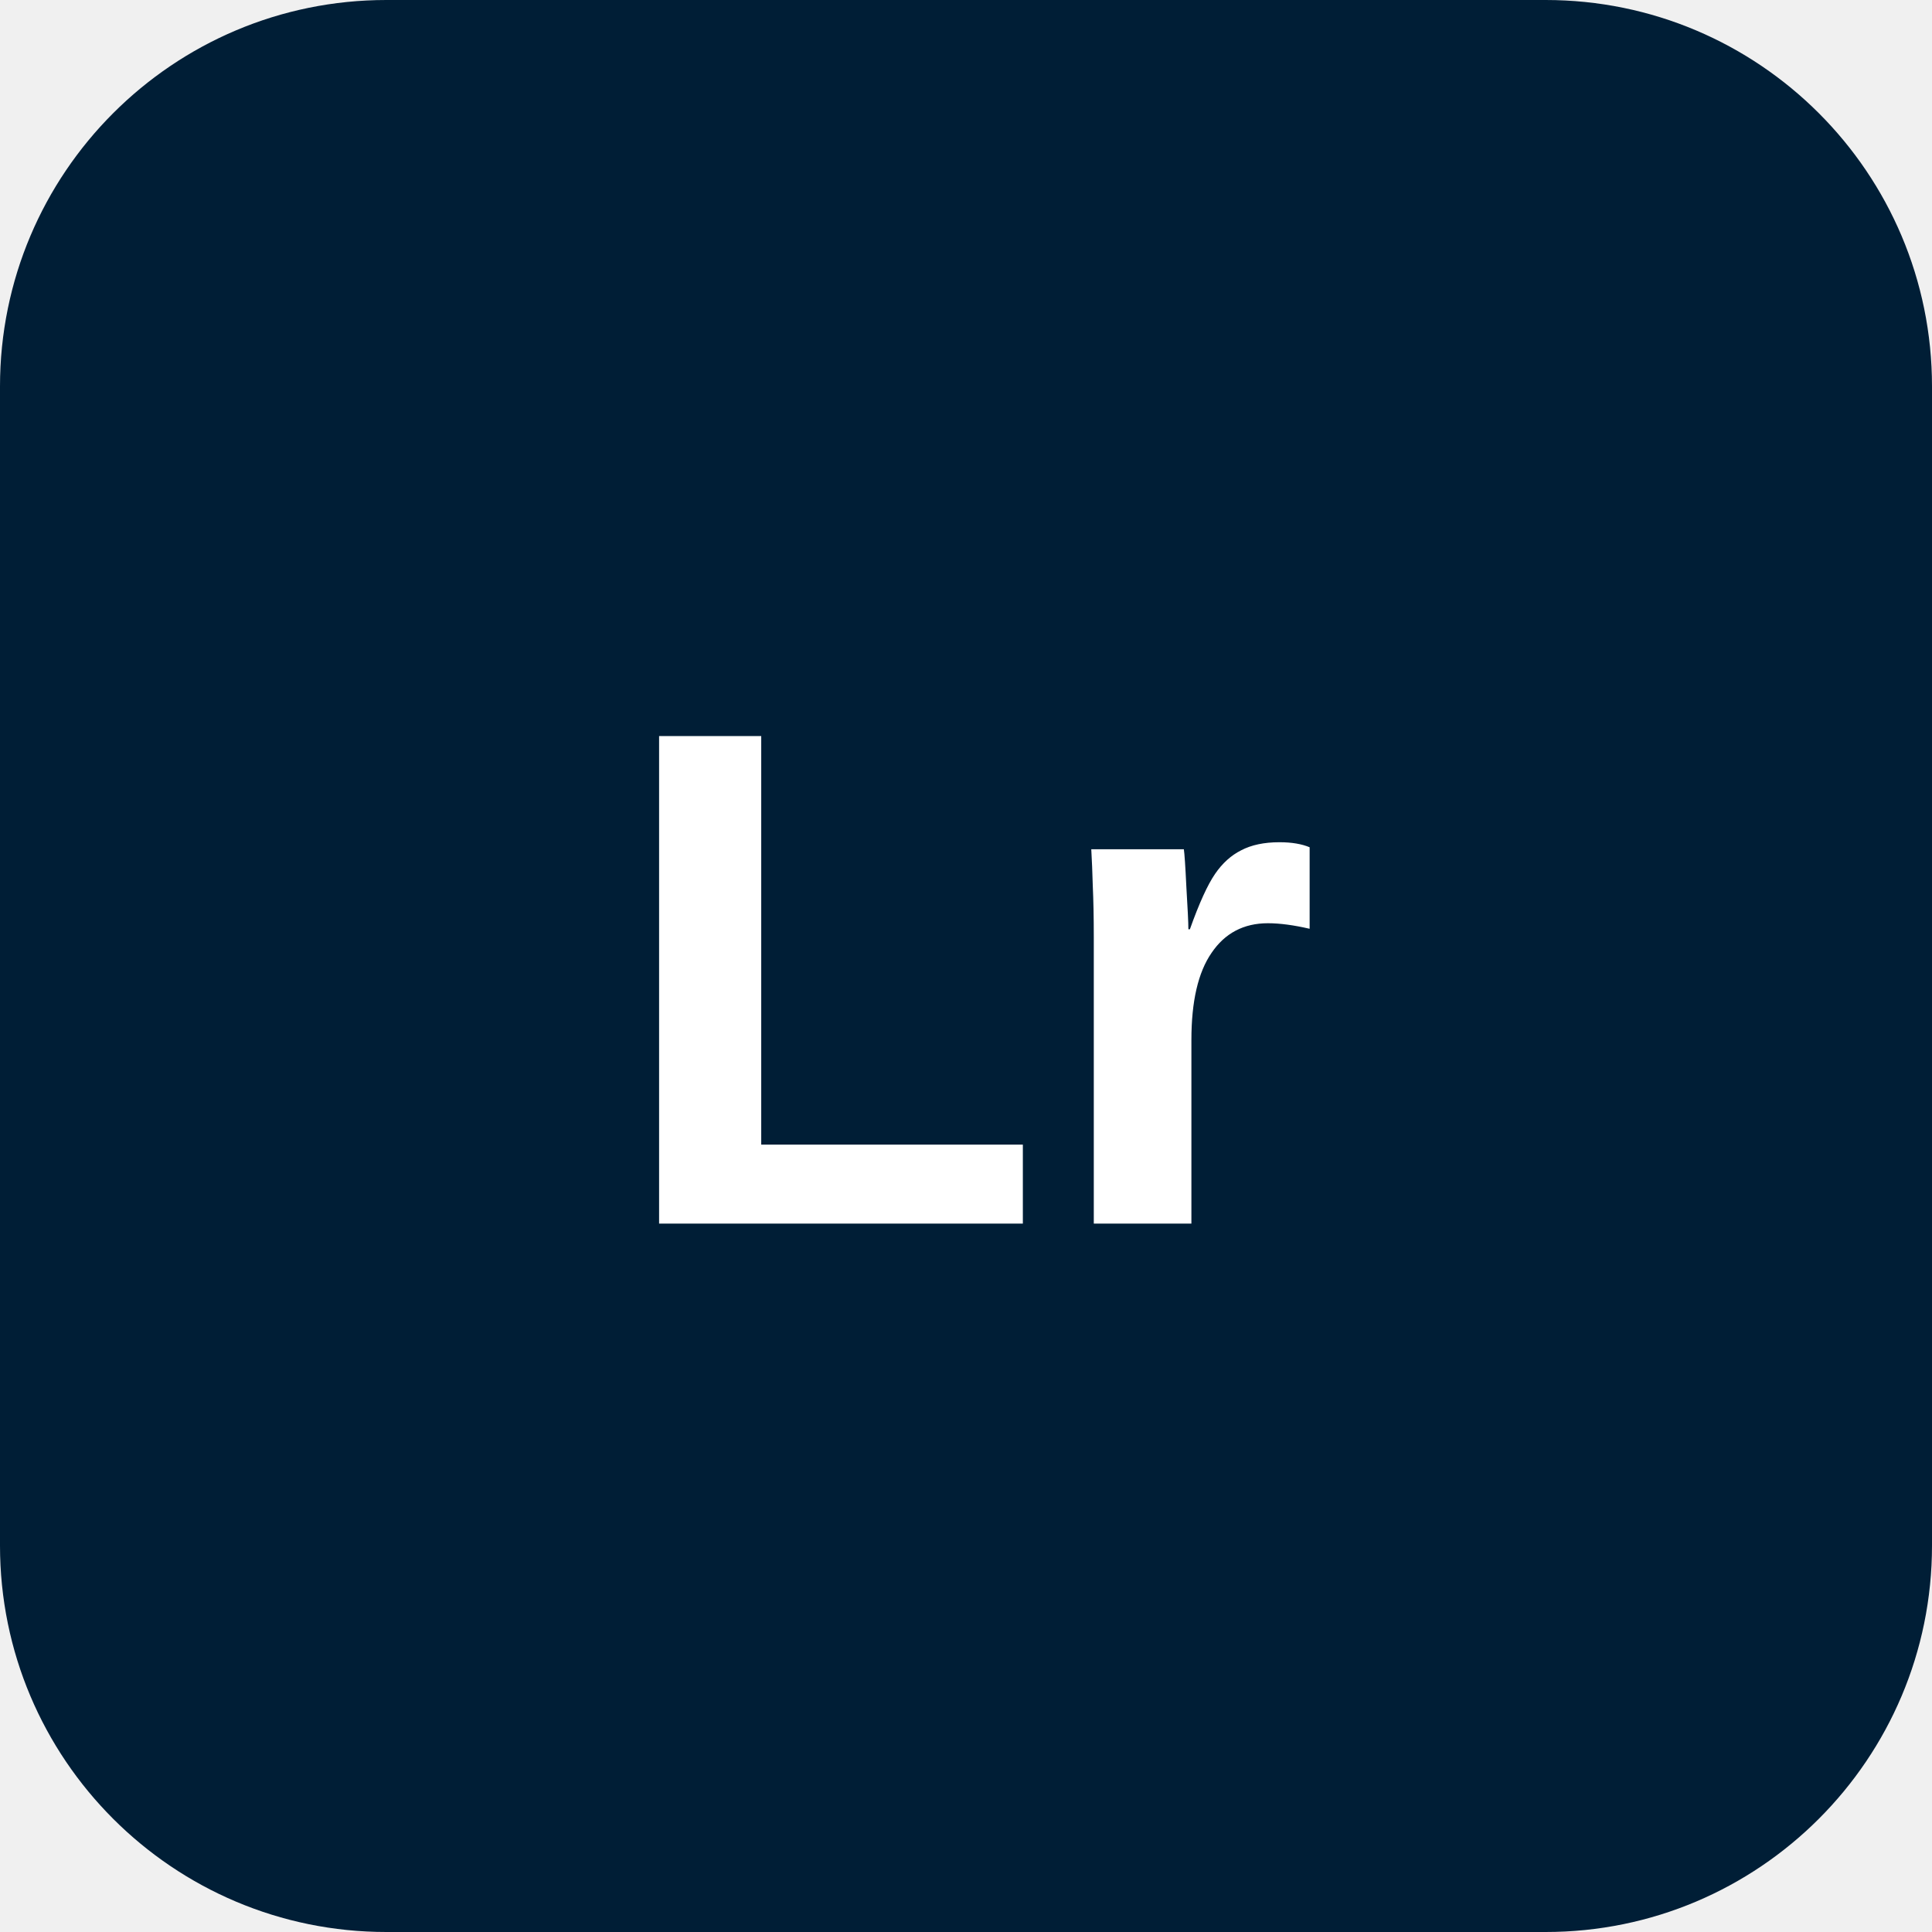
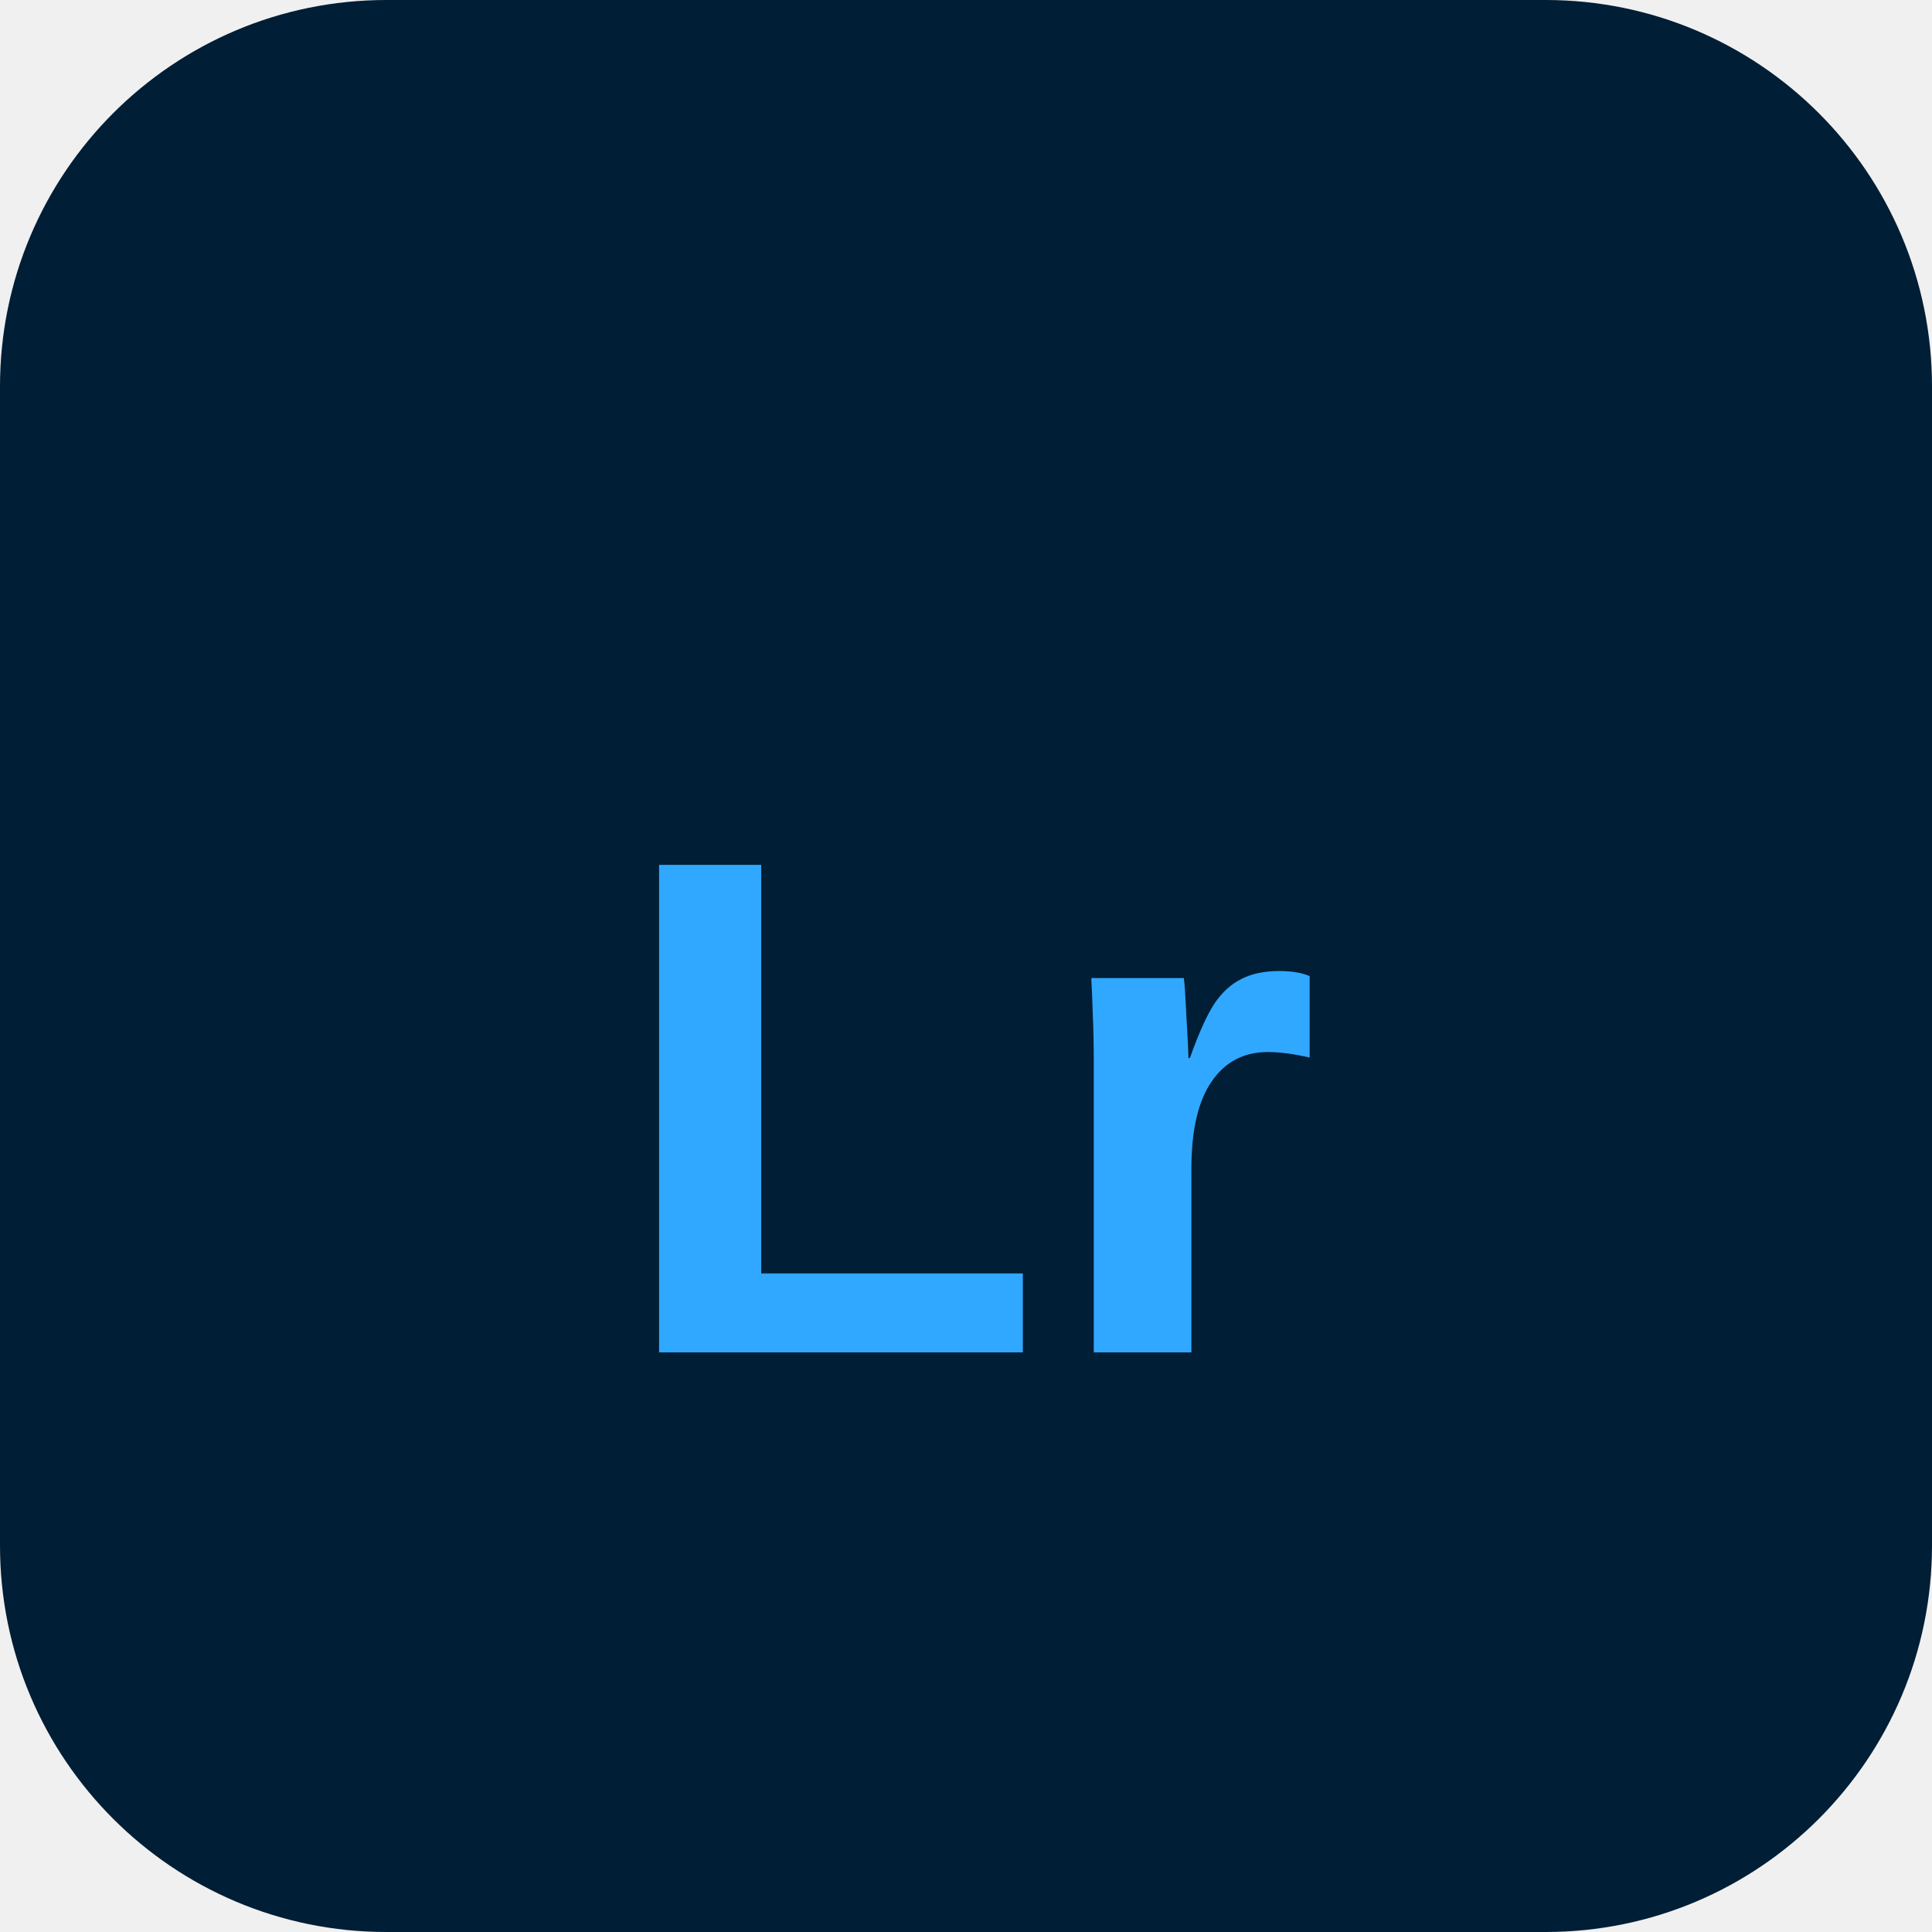
<svg xmlns="http://www.w3.org/2000/svg" viewBox="0 0 60 60">
  <rect width="60" height="60" rx="12" fill="#001E36" />
-   <text x="30" y="38" font-family="Arial,sans-serif" font-weight="bold" font-size="22" fill="#ffffff" text-anchor="middle">Lr</text>
+   <text x="30" y="42" font-family="Arial,sans-serif" font-weight="900" font-size="22" fill="#31A8FF" text-anchor="middle">Lr</text>
</svg>
